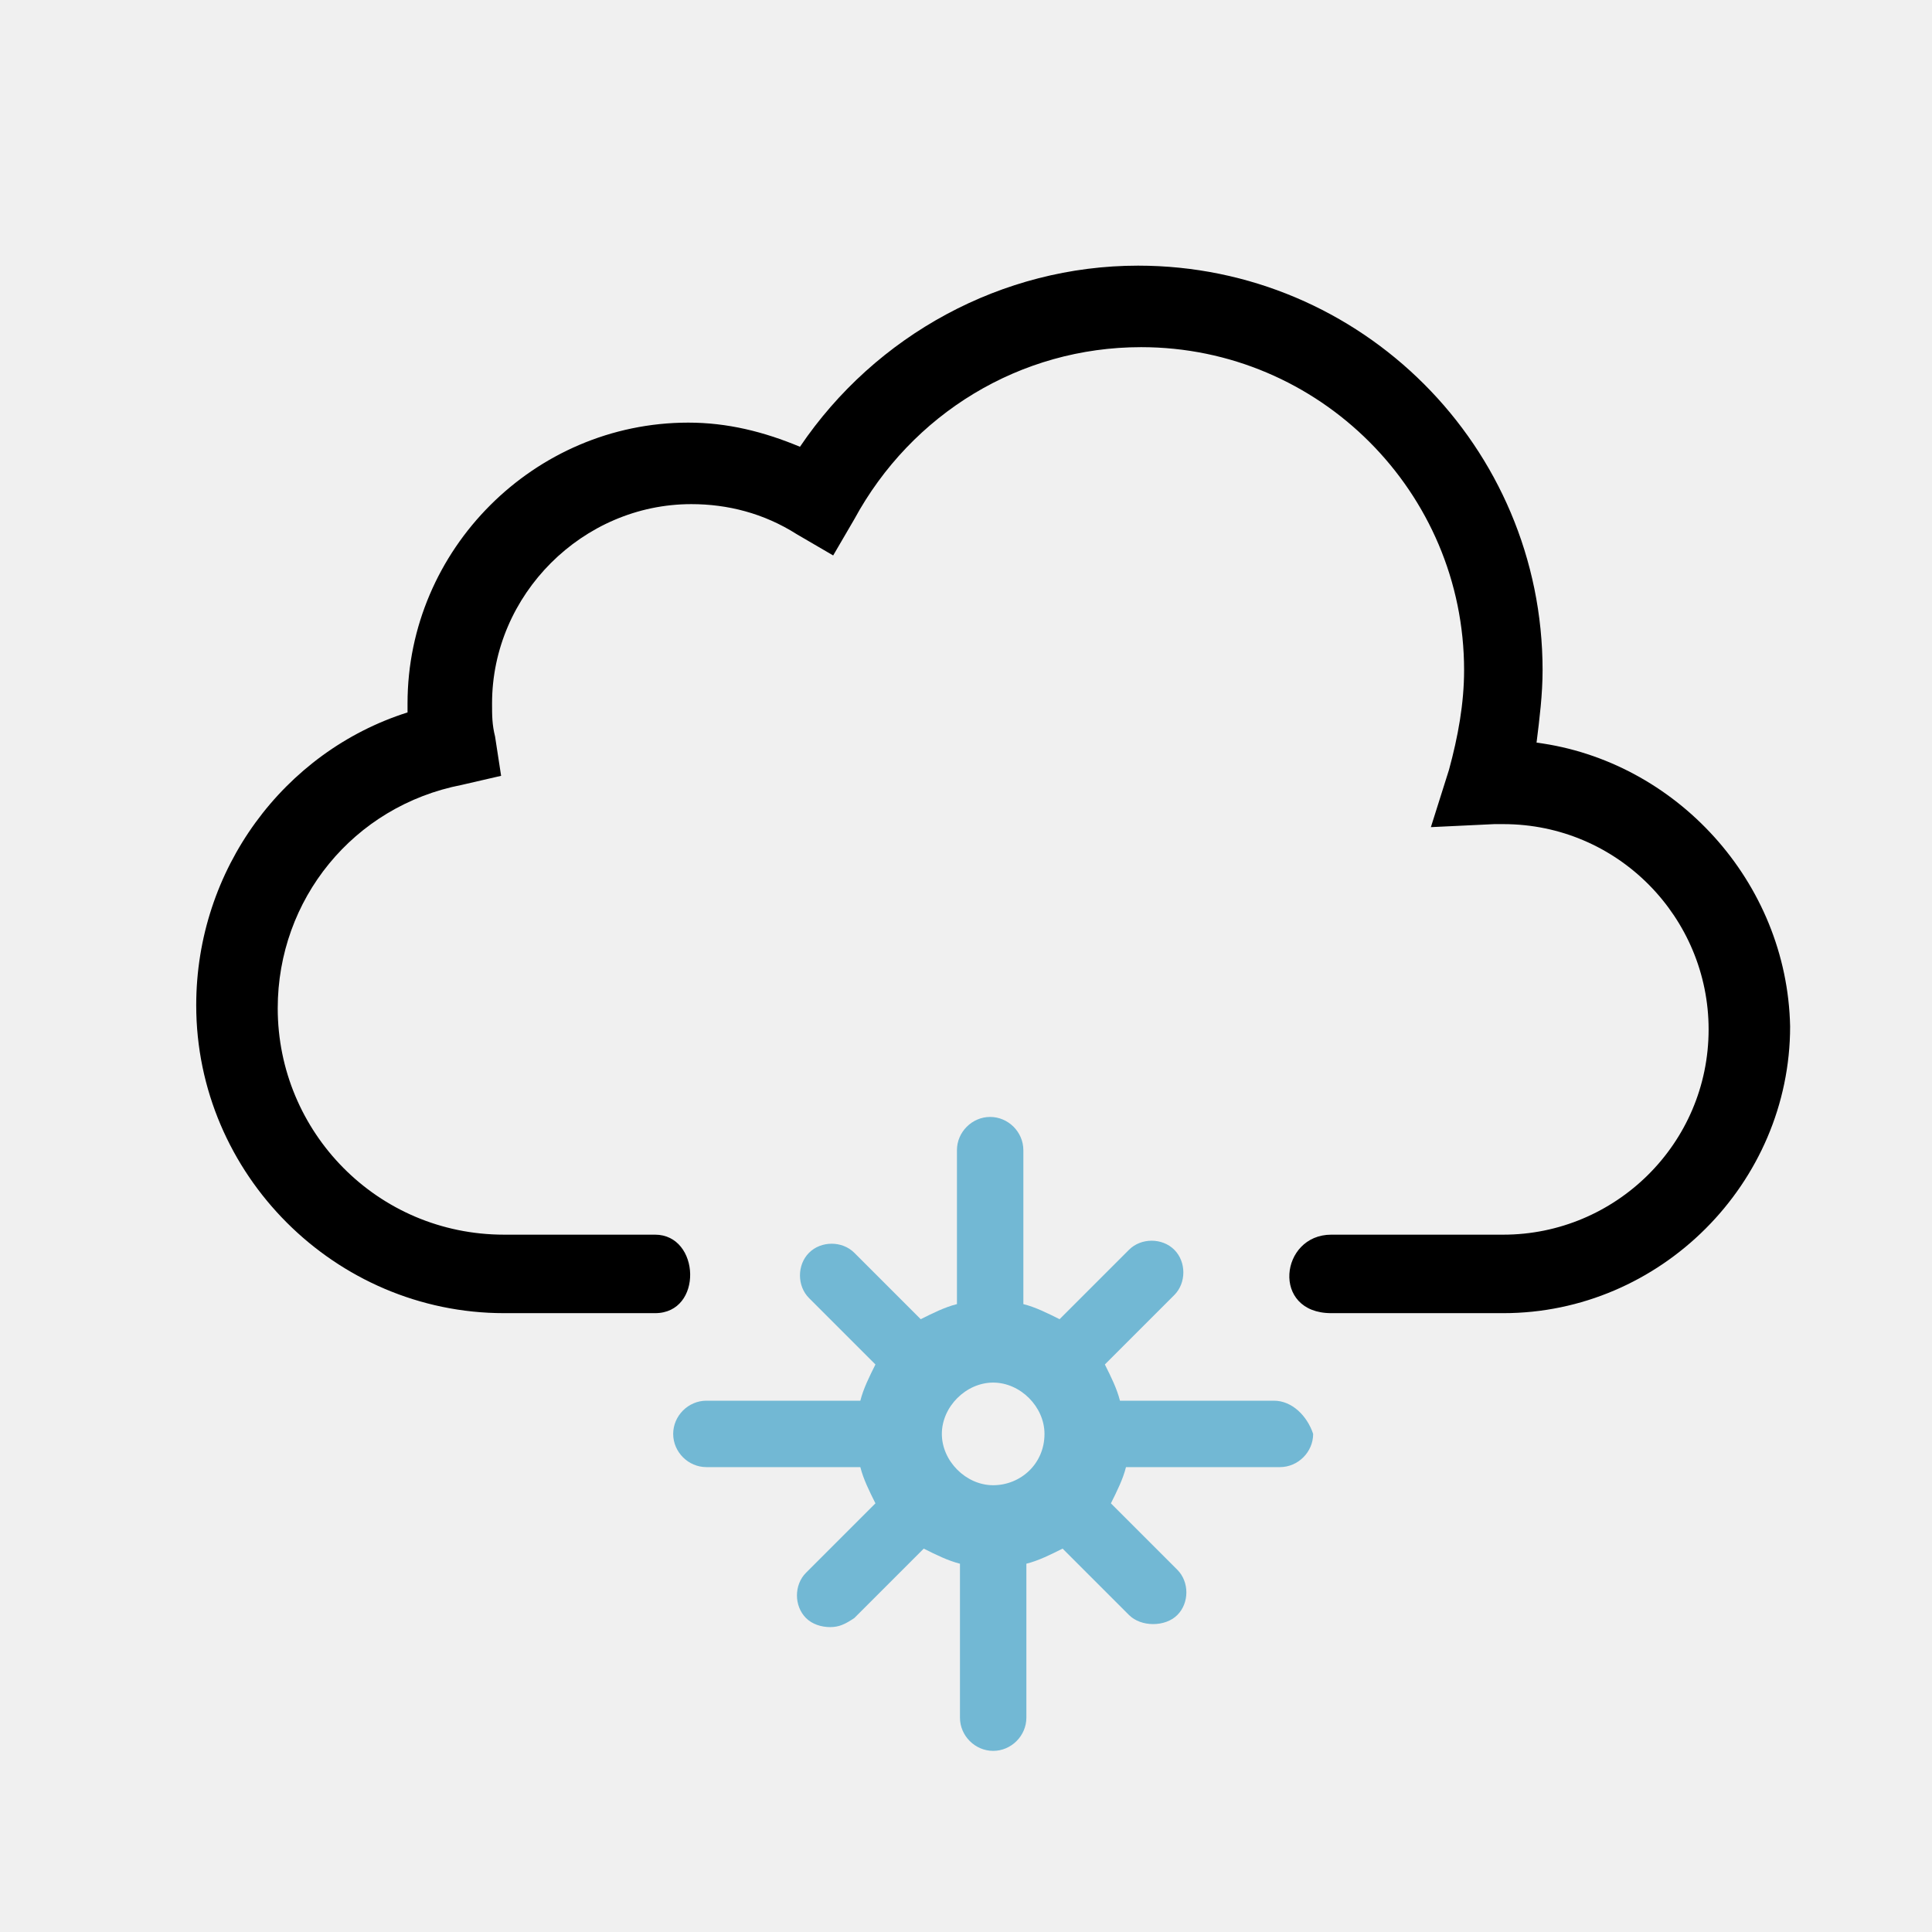
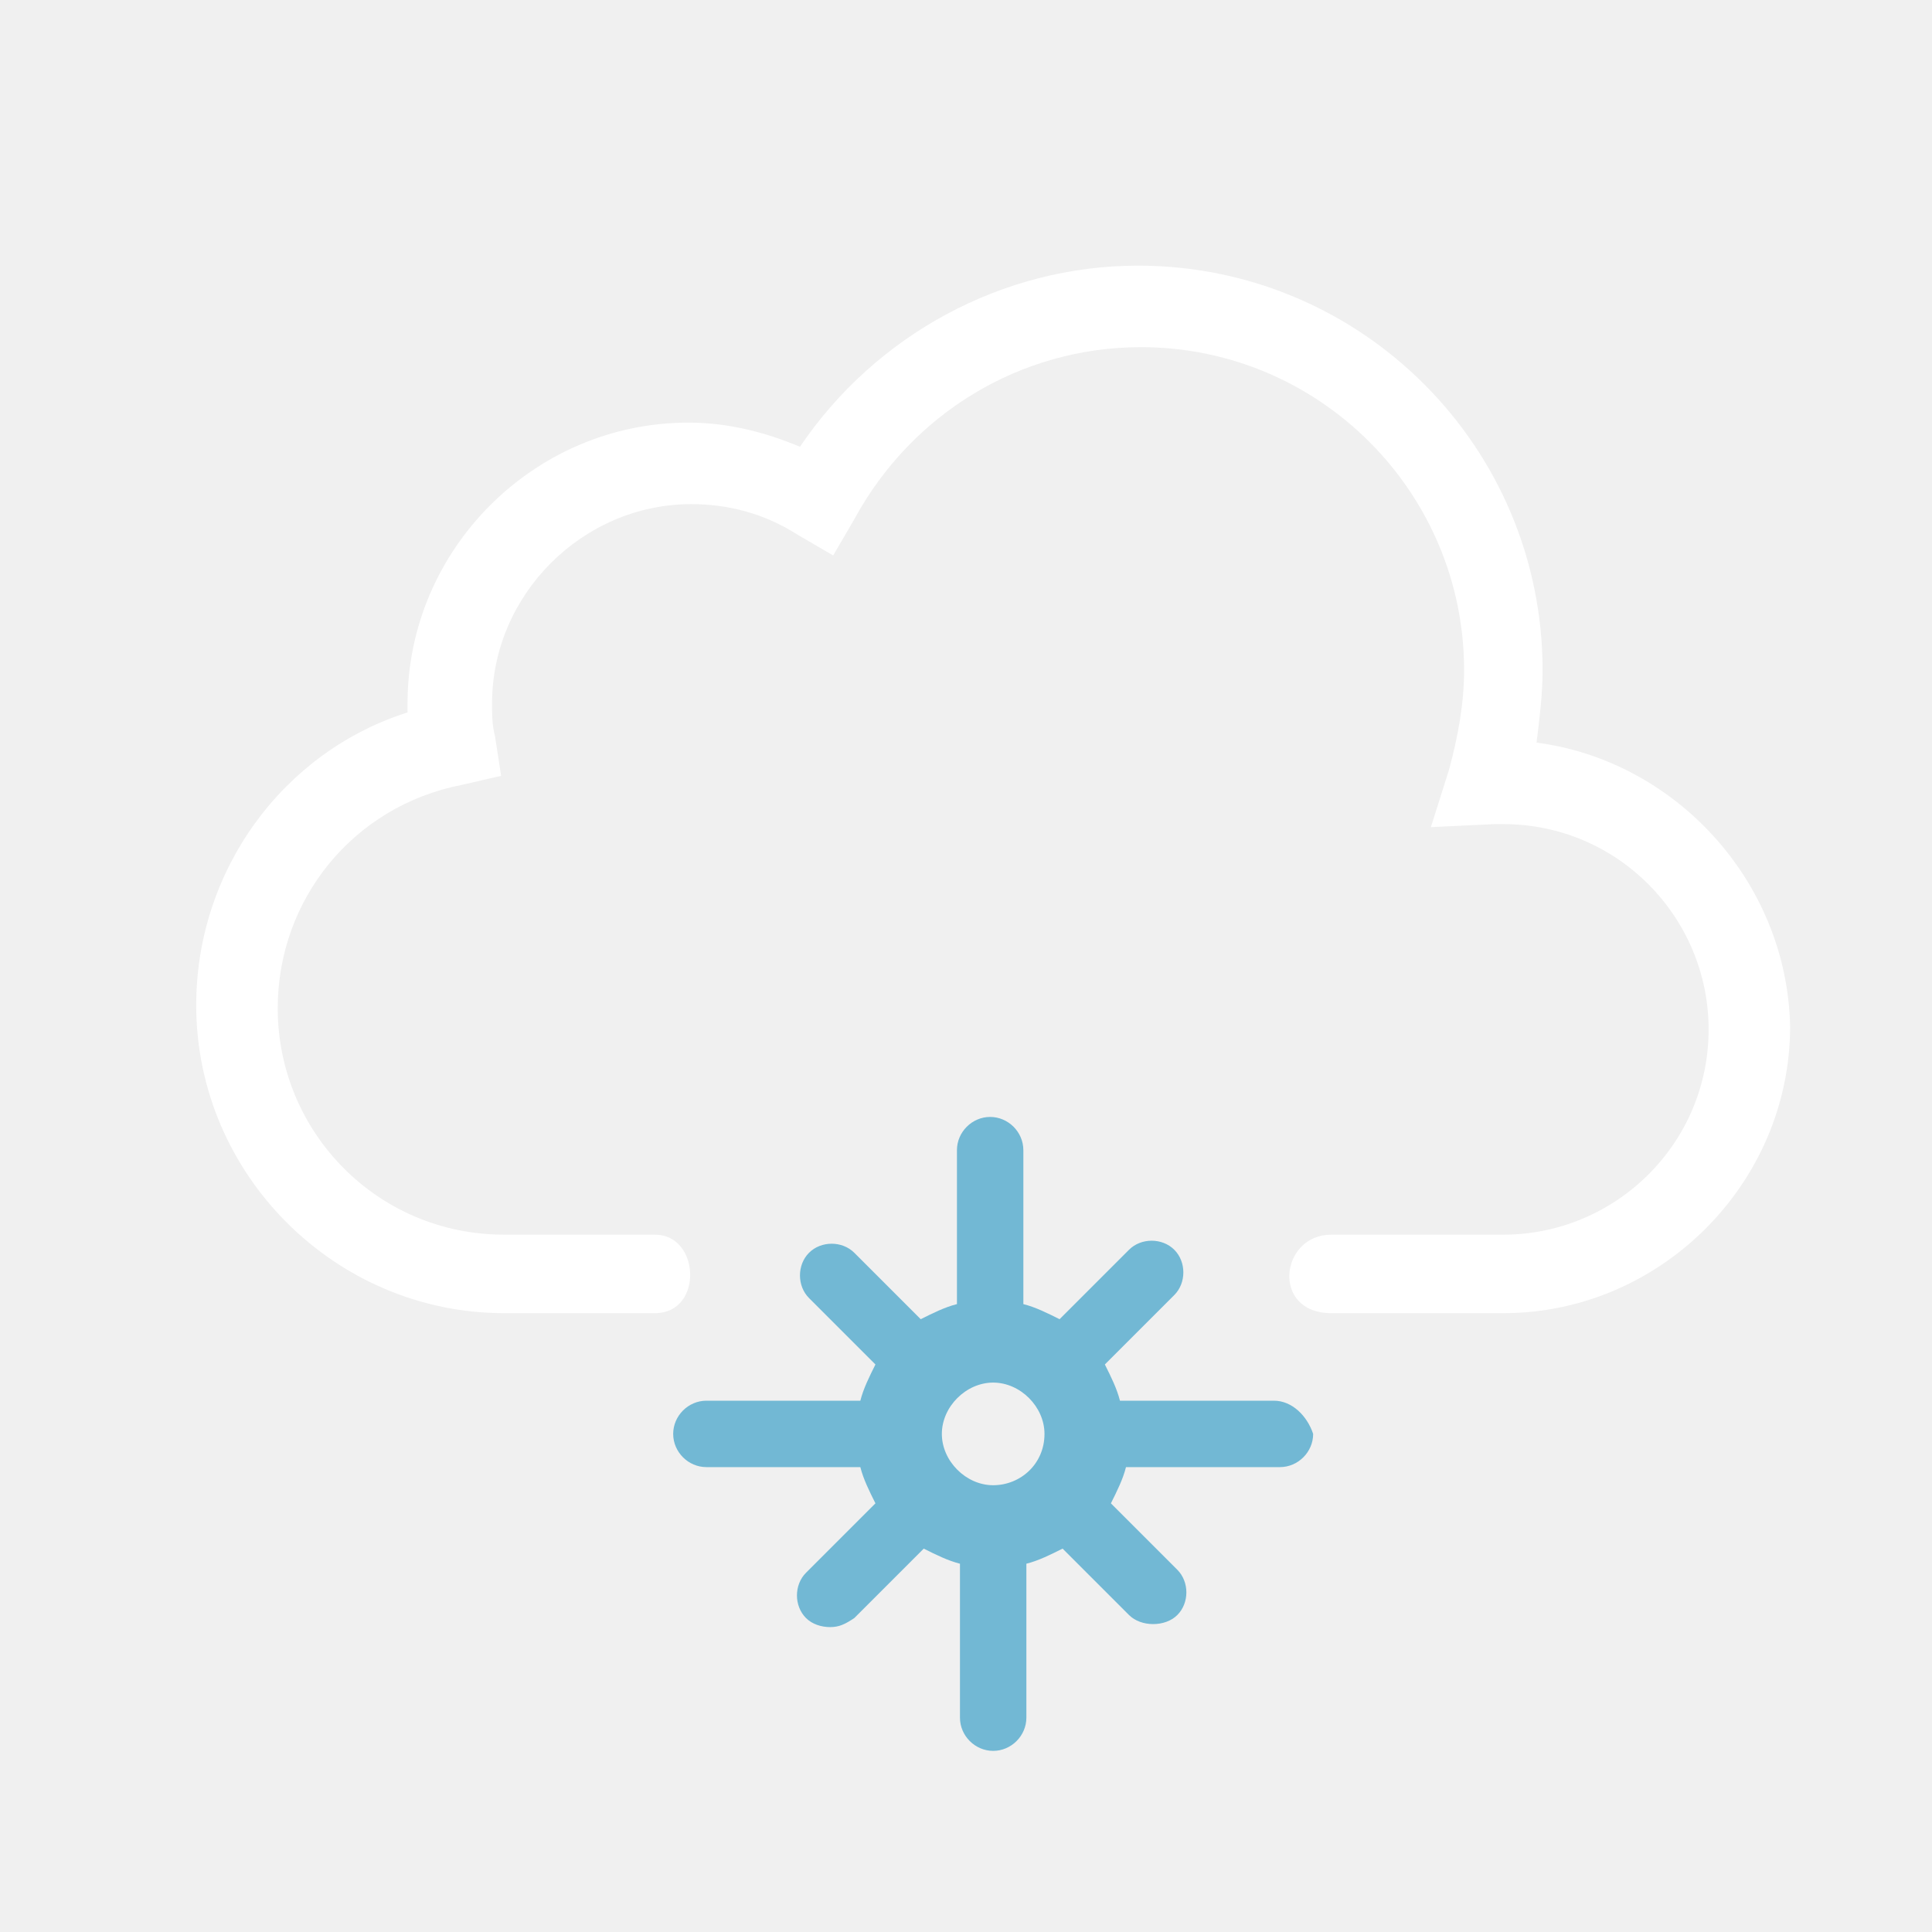
<svg xmlns="http://www.w3.org/2000/svg" viewBox="0 0 64 64">
-   <path d="m50.9 24.6c.1-.8.2-1.6.2-2.4 0-7.4-6-13.4-13.4-13.4-4.5 0-8.7 2.3-11.2 6-1.2-.5-2.4-.8-3.7-.8-5.1 0-9.3 4.2-9.3 9.3v.3c-4.1 1.3-7 5.2-7 9.7 0 5.6 4.6 10.2 10.2 10.2h5c1.6 0 1.5-2.6 0-2.6h-5c-4.2 0-7.5-3.4-7.5-7.5 0-3.6 2.5-6.7 6.1-7.4l1.3-.3-.2-1.3c-.1-.4-.1-.7-.1-1.1 0-3.6 3-6.6 6.6-6.6 1.2 0 2.4.3 3.5 1l1.2.7.7-1.2c1.9-3.5 5.5-5.7 9.5-5.7 5.9 0 10.7 4.8 10.7 10.7 0 1.1-.2 2.2-.5 3.3l-.6 1.9 2.1-.1h.3c3.8 0 6.8 3.1 6.8 6.8 0 3.8-3.1 6.8-6.8 6.8h-5.7c-1.7 0-2 2.6 0 2.6h5.7c5.2 0 9.5-4.3 9.5-9.5-.1-4.8-3.8-8.8-8.4-9.4z" />
+   <path d="m50.9 24.6c.1-.8.2-1.6.2-2.4 0-7.4-6-13.4-13.4-13.4-4.5 0-8.7 2.3-11.2 6-1.2-.5-2.4-.8-3.7-.8-5.1 0-9.3 4.2-9.3 9.3v.3c-4.1 1.3-7 5.2-7 9.7 0 5.6 4.6 10.2 10.2 10.2h5c1.6 0 1.5-2.6 0-2.6h-5c-4.2 0-7.5-3.4-7.5-7.5 0-3.6 2.5-6.7 6.1-7.4l1.3-.3-.2-1.3c-.1-.4-.1-.7-.1-1.1 0-3.6 3-6.6 6.6-6.6 1.2 0 2.4.3 3.5 1l1.2.7.7-1.2c1.9-3.5 5.5-5.7 9.5-5.7 5.9 0 10.7 4.8 10.7 10.7 0 1.1-.2 2.2-.5 3.3l-.6 1.9 2.1-.1h.3c3.8 0 6.8 3.1 6.8 6.8 0 3.8-3.1 6.8-6.8 6.8h-5.7c-1.7 0-2 2.6 0 2.6h5.7c5.2 0 9.5-4.3 9.5-9.5-.1-4.8-3.8-8.8-8.4-9.4z" fill="#fff" />
  <path d="m42.2 46.4h-5.1c-.1-.4-.3-.8-.5-1.2l2.3-2.3c.4-.4.4-1.1 0-1.5s-1.1-.4-1.5 0l-2.3 2.3c-.4-.2-.8-.4-1.2-.5v-5.1c0-.6-.5-1.1-1.1-1.1s-1.1.5-1.1 1.1v5.1c-.4.1-.8.3-1.2.5l-2.2-2.2c-.4-.4-1.1-.4-1.5 0s-.4 1.1 0 1.5l2.2 2.2c-.2.4-.4.8-.5 1.2h-5.1c-.6 0-1.1.5-1.1 1.1s.5 1.1 1.1 1.1h5.1c.1.4.3.8.5 1.2l-2.3 2.3c-.4.4-.4 1.1 0 1.5.2.2.5.3.8.3s.5-.1.8-.3l2.3-2.3c.4.2.8.4 1.2.5v5.1c0 .6.5 1.1 1.1 1.1s1.1-.5 1.1-1.1v-5.1c.4-.1.8-.3 1.2-.5l2.2 2.2c.2.2.5.3.8.3s.6-.1.8-.3c.4-.4.4-1.1 0-1.5l-2.2-2.2c.2-.4.4-.8.5-1.2h5.1c.6 0 1.1-.5 1.1-1.1-.2-.6-.7-1.1-1.3-1.1zm-9.3 2.8c-.9 0-1.7-.8-1.7-1.7s.8-1.7 1.7-1.7 1.7.8 1.7 1.7c0 1-.8 1.7-1.7 1.7z" fill="#72b8d4" />
</svg>
